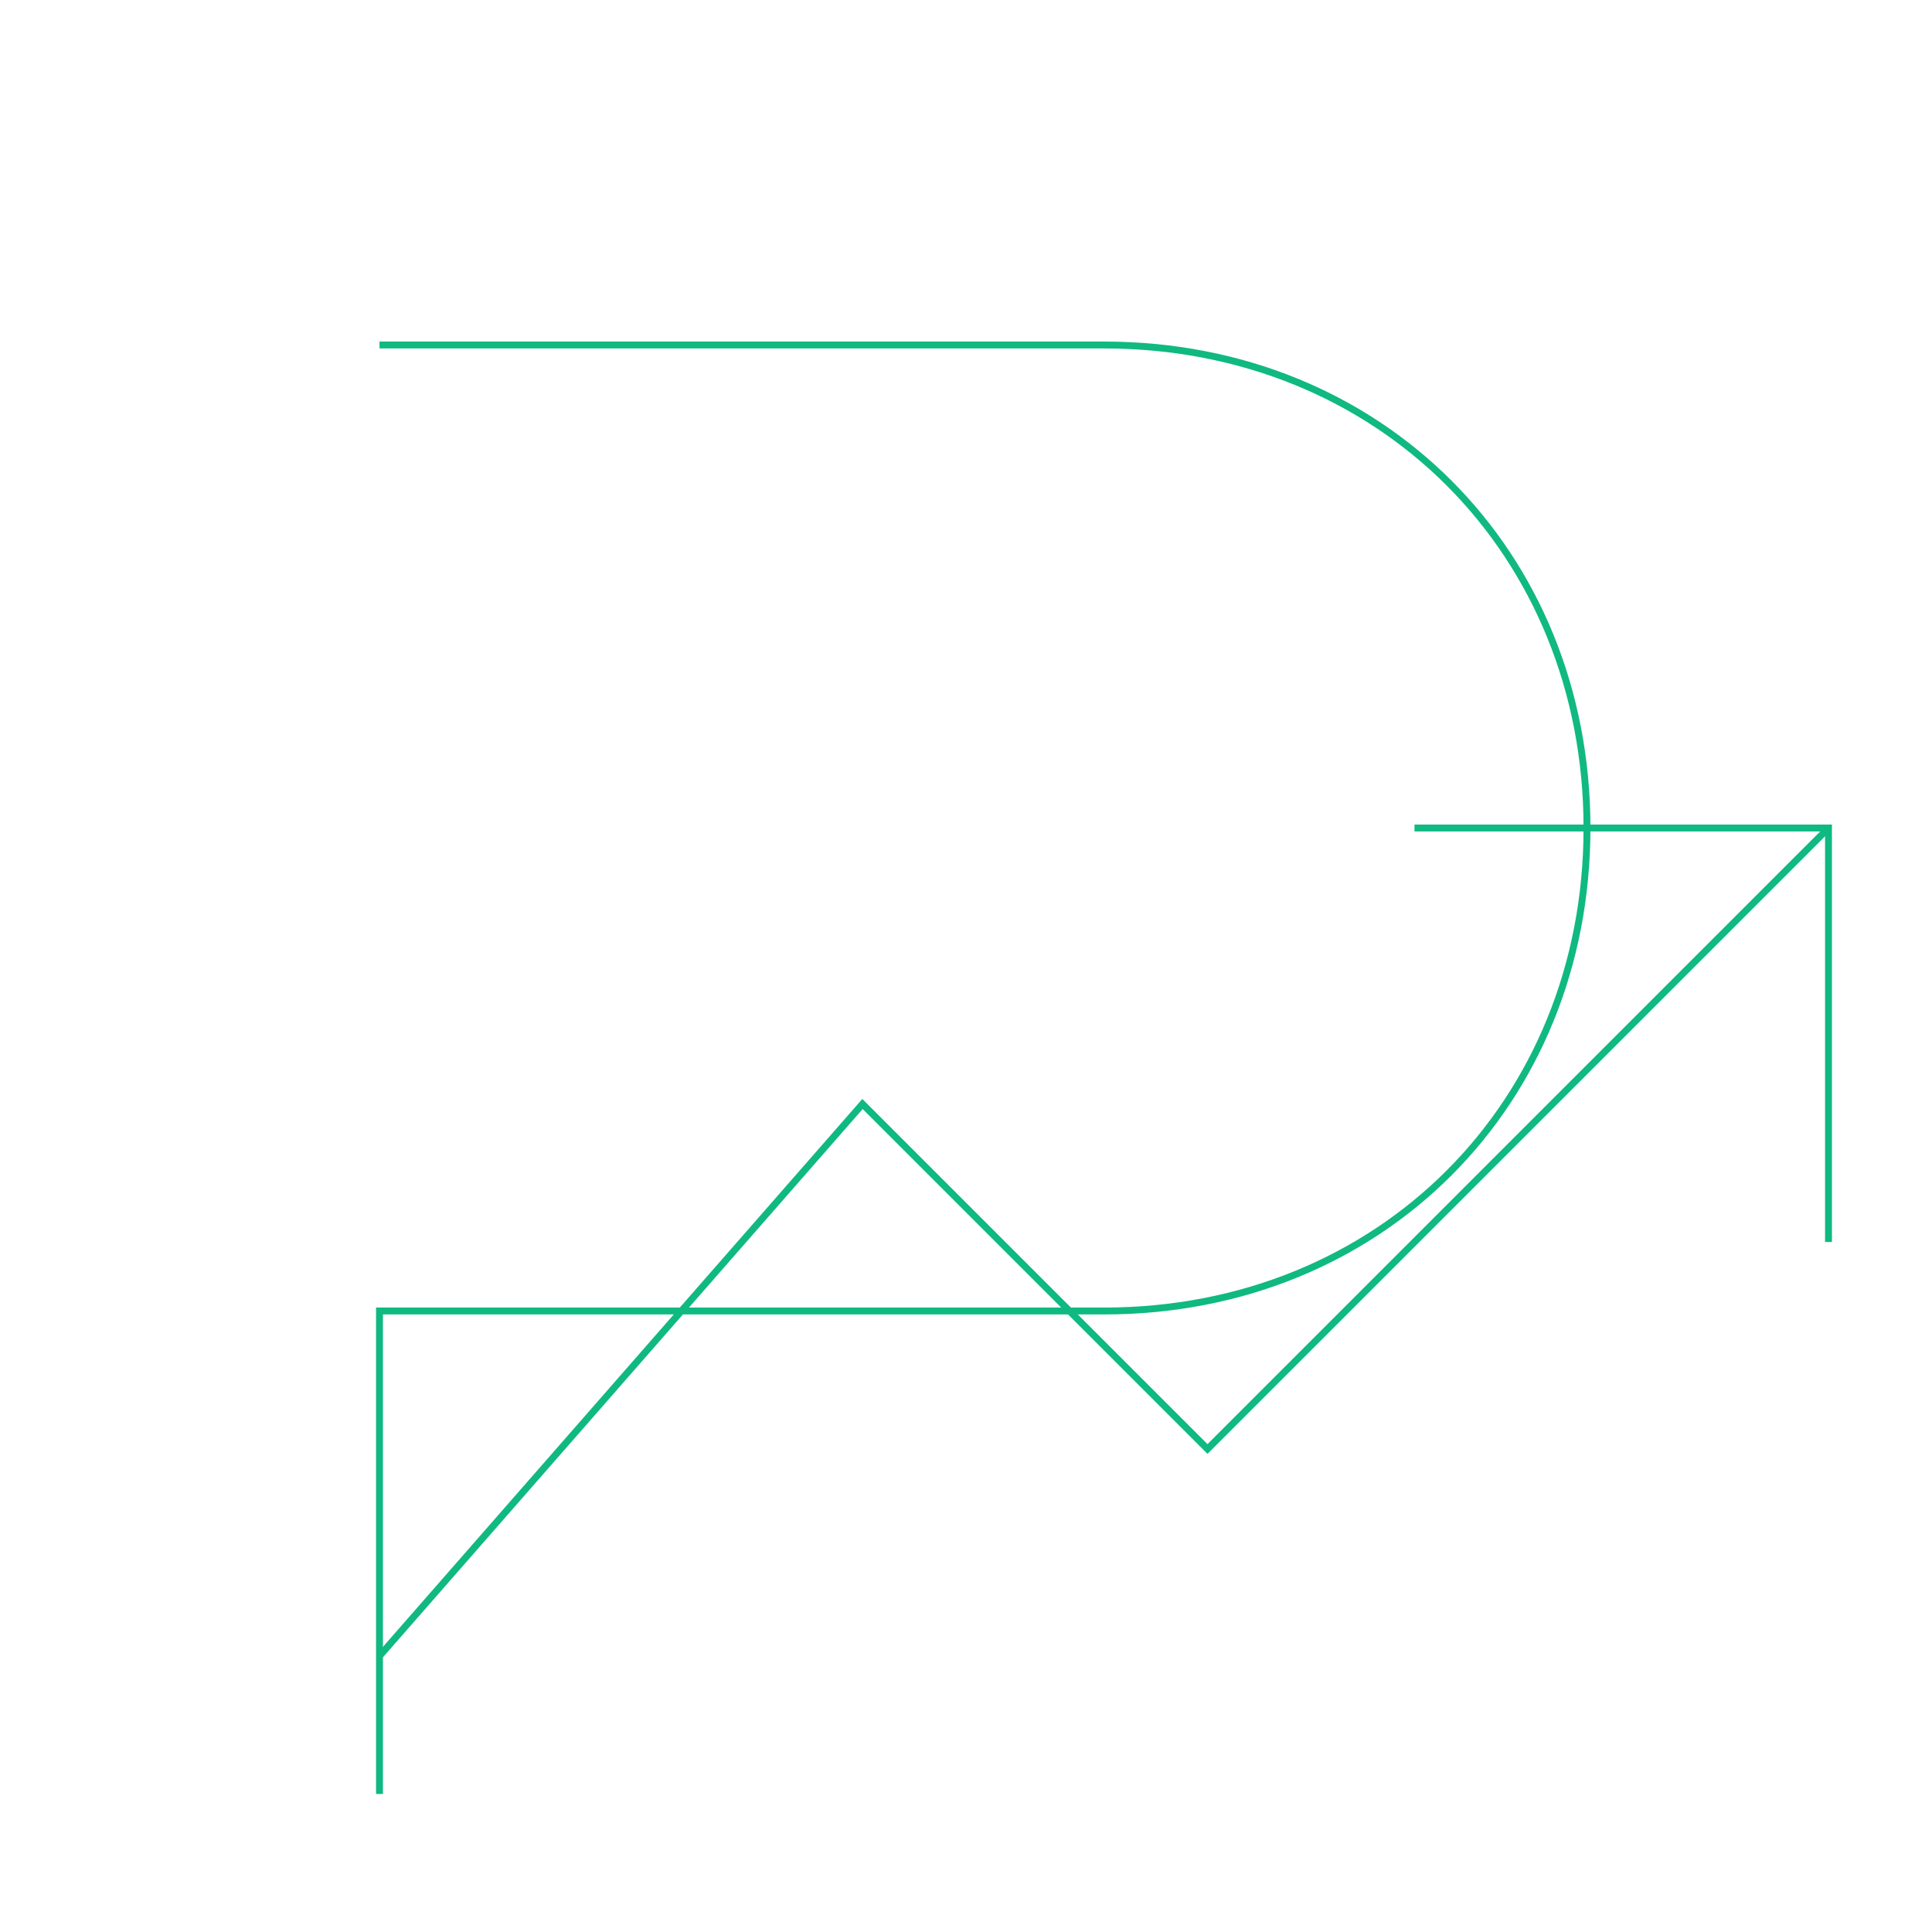
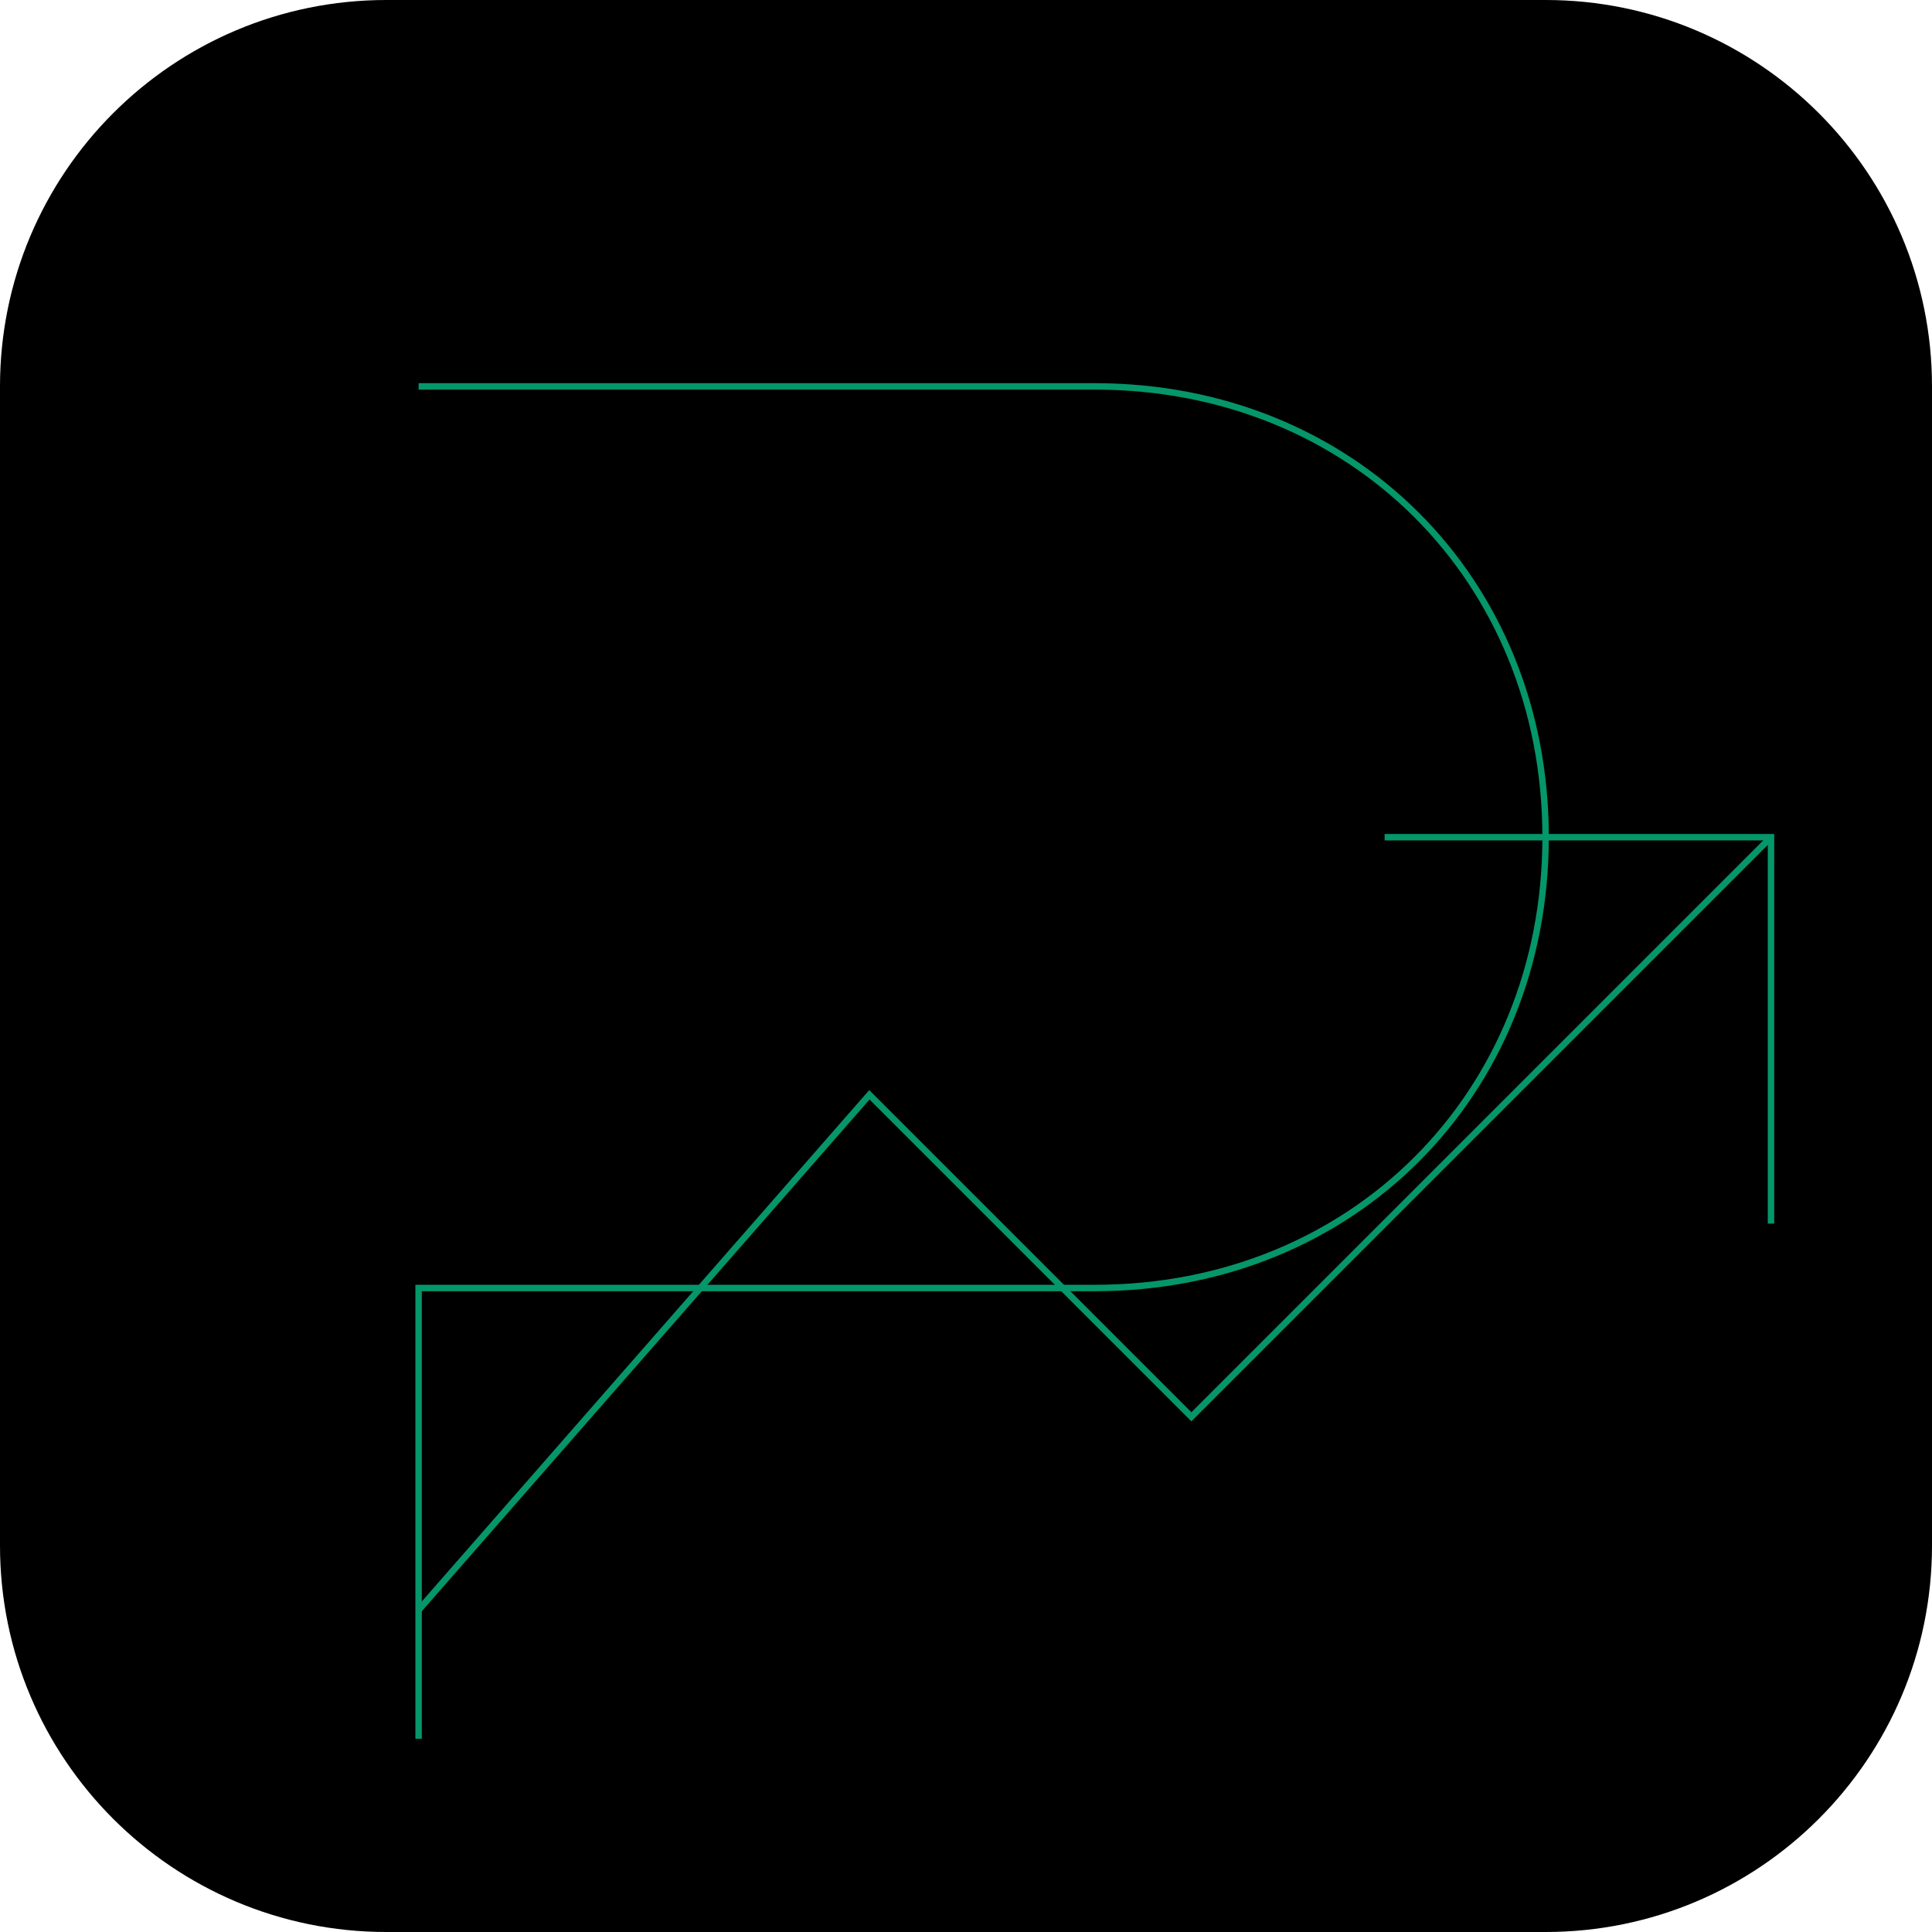
- <svg xmlns="http://www.w3.org/2000/svg" width="512" height="512" viewBox="130 100 280 280" fill="none">
-   <path d="M 185 150 H 290 C 330 150 360 180 360 220 C 360 260 330 290 290 290 H 185 V 360" stroke="#10B981" strokeWidth="28" strokeLinecap="round" strokeLinejoin="round" />
-   <path d="M 185 340 L 255 260 L 305 310 L 395 220" stroke="#10B981" strokeWidth="28" strokeLinecap="round" strokeLinejoin="round" />
-   <path d="M 335 220 H 395 V 280" stroke="#10B981" strokeWidth="28" strokeLinecap="round" strokeLinejoin="round" />
+ <svg xmlns="http://www.w3.org/2000/svg" width="512" height="512" viewBox="120 90 300 300" fill="none">
+   <rect x="120" y="90" width="300" height="300" rx="60" fill="#000000" />
+   <path d="M 185 150 H 290 C 330 150 360 180 360 220 C 360 260 330 290 290 290 H 185 V 360" stroke="#059669" strokeWidth="38" strokeLinecap="round" strokeLinejoin="round" />
+   <path d="M 185 340 L 255 260 L 305 310 L 395 220" stroke="#059669" strokeWidth="38" strokeLinecap="round" strokeLinejoin="round" />
+   <path d="M 335 220 H 395 V 280" stroke="#059669" strokeWidth="38" strokeLinecap="round" strokeLinejoin="round" />
</svg>
